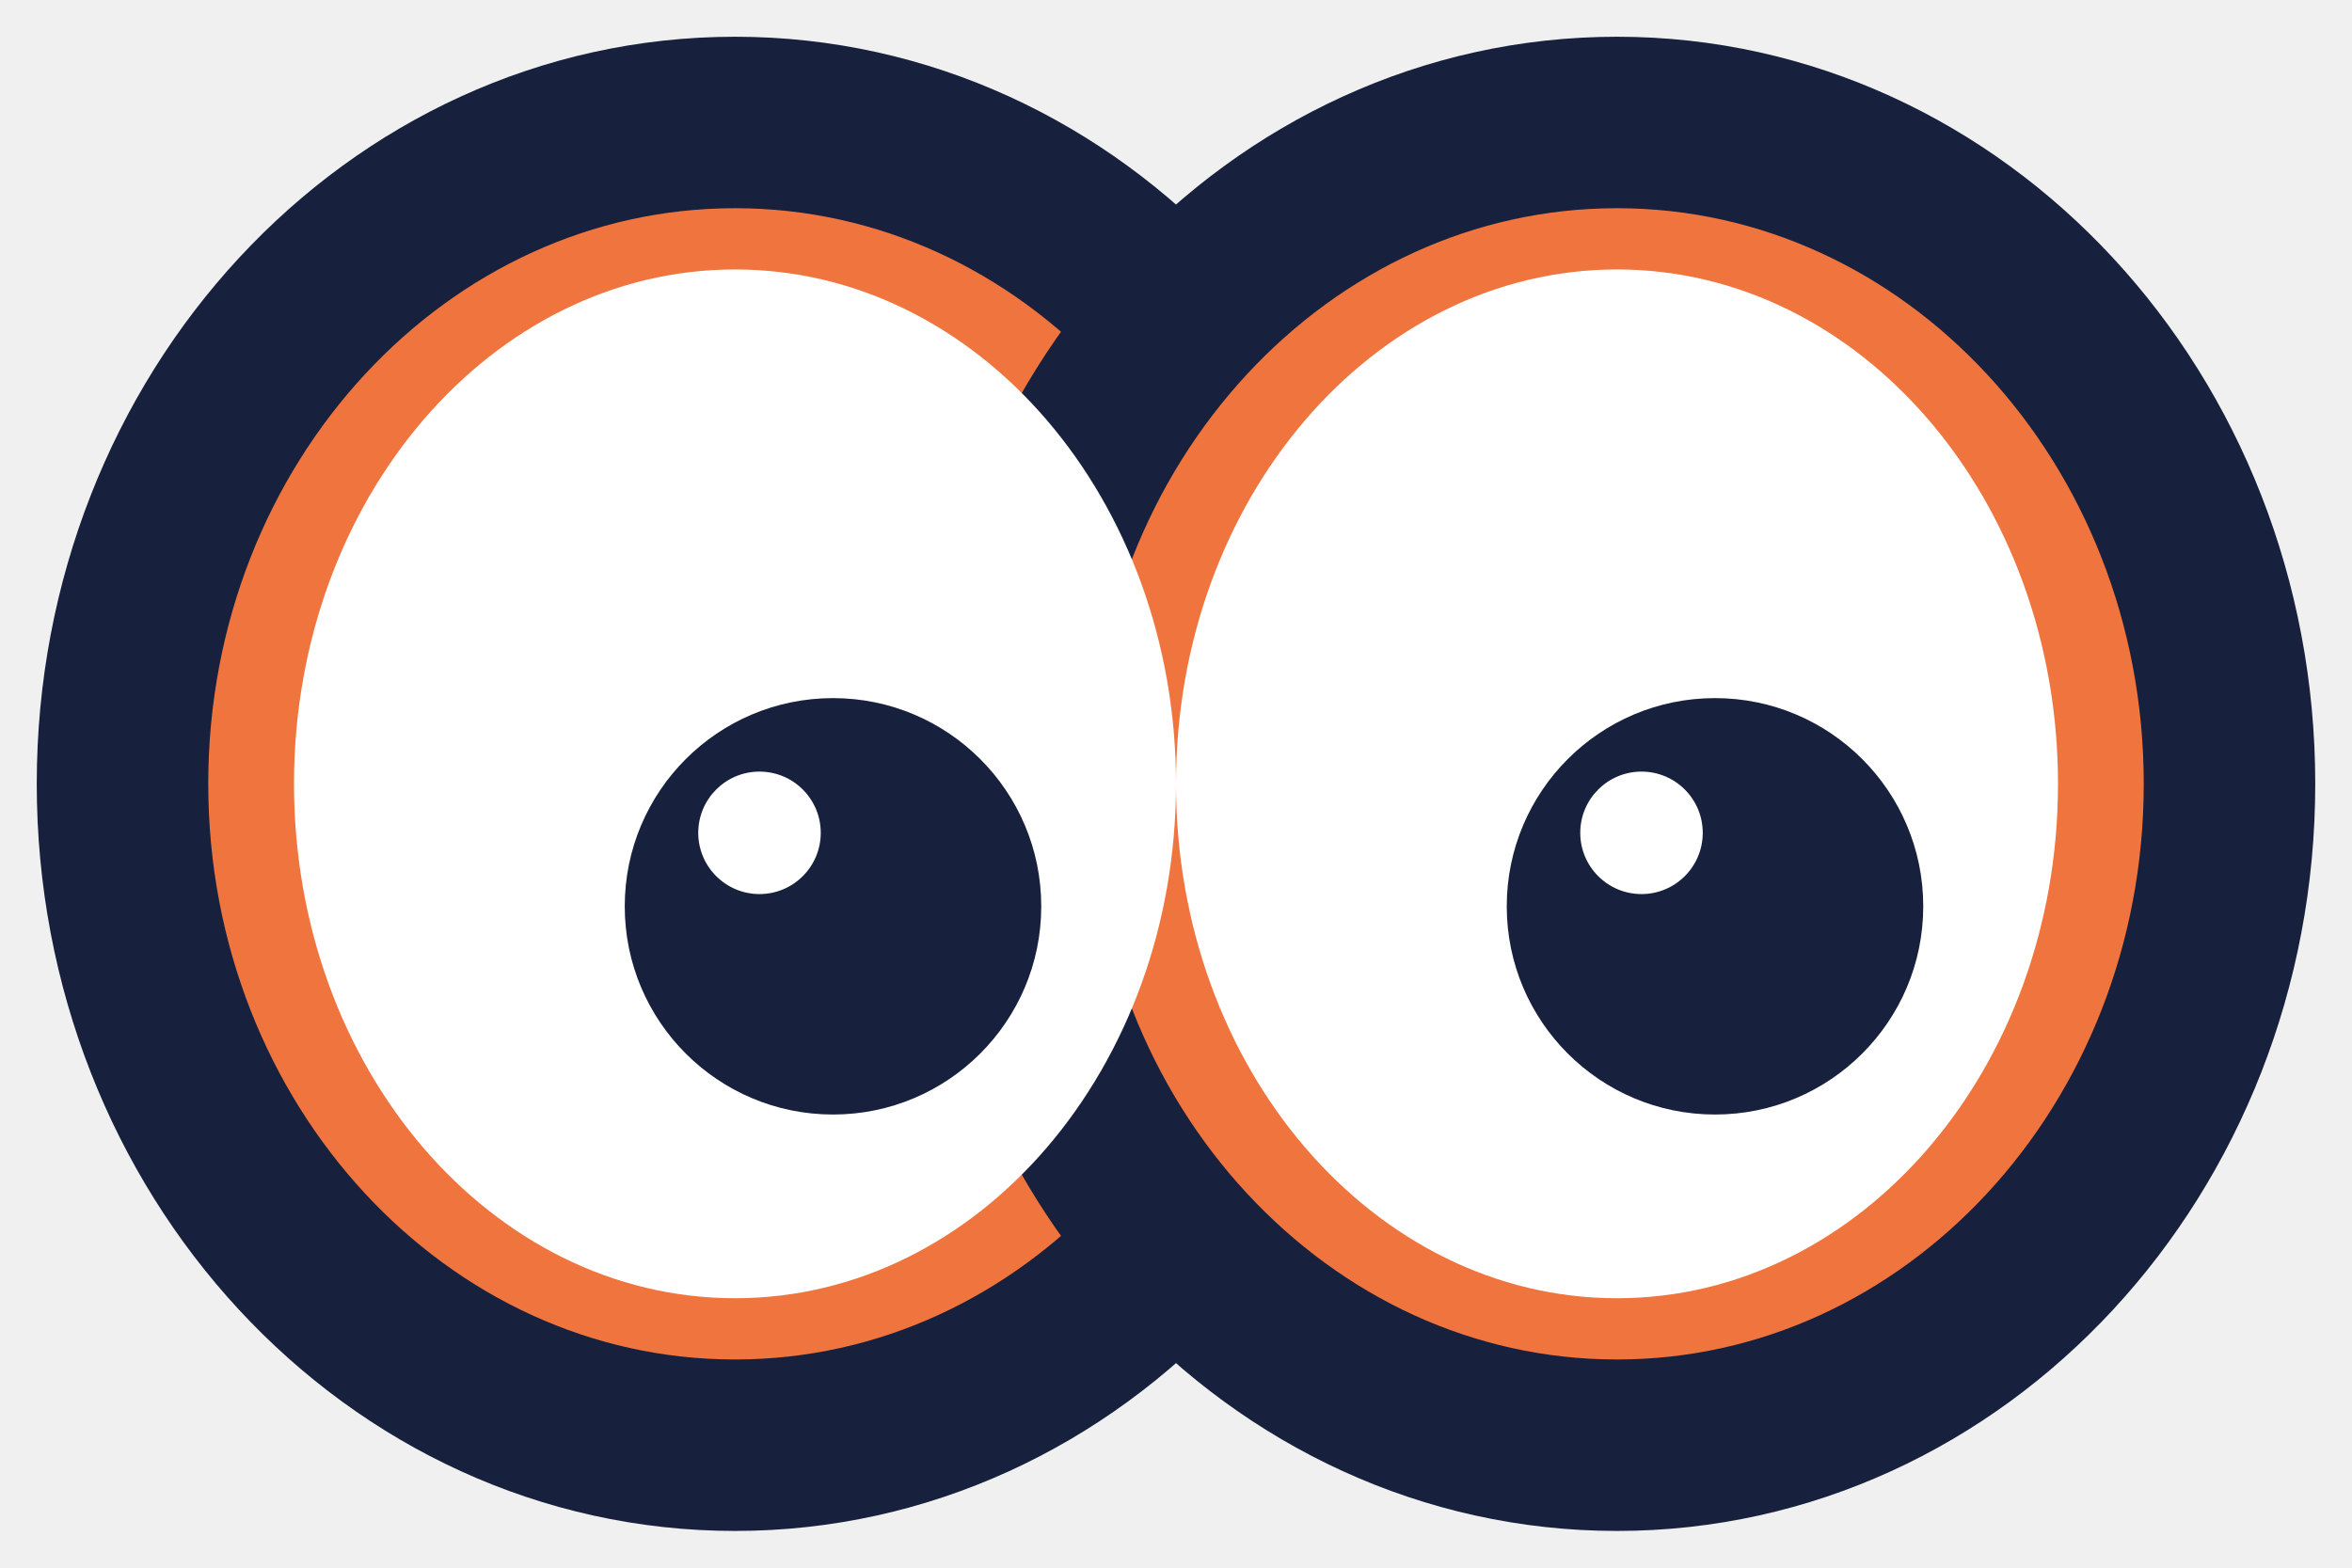
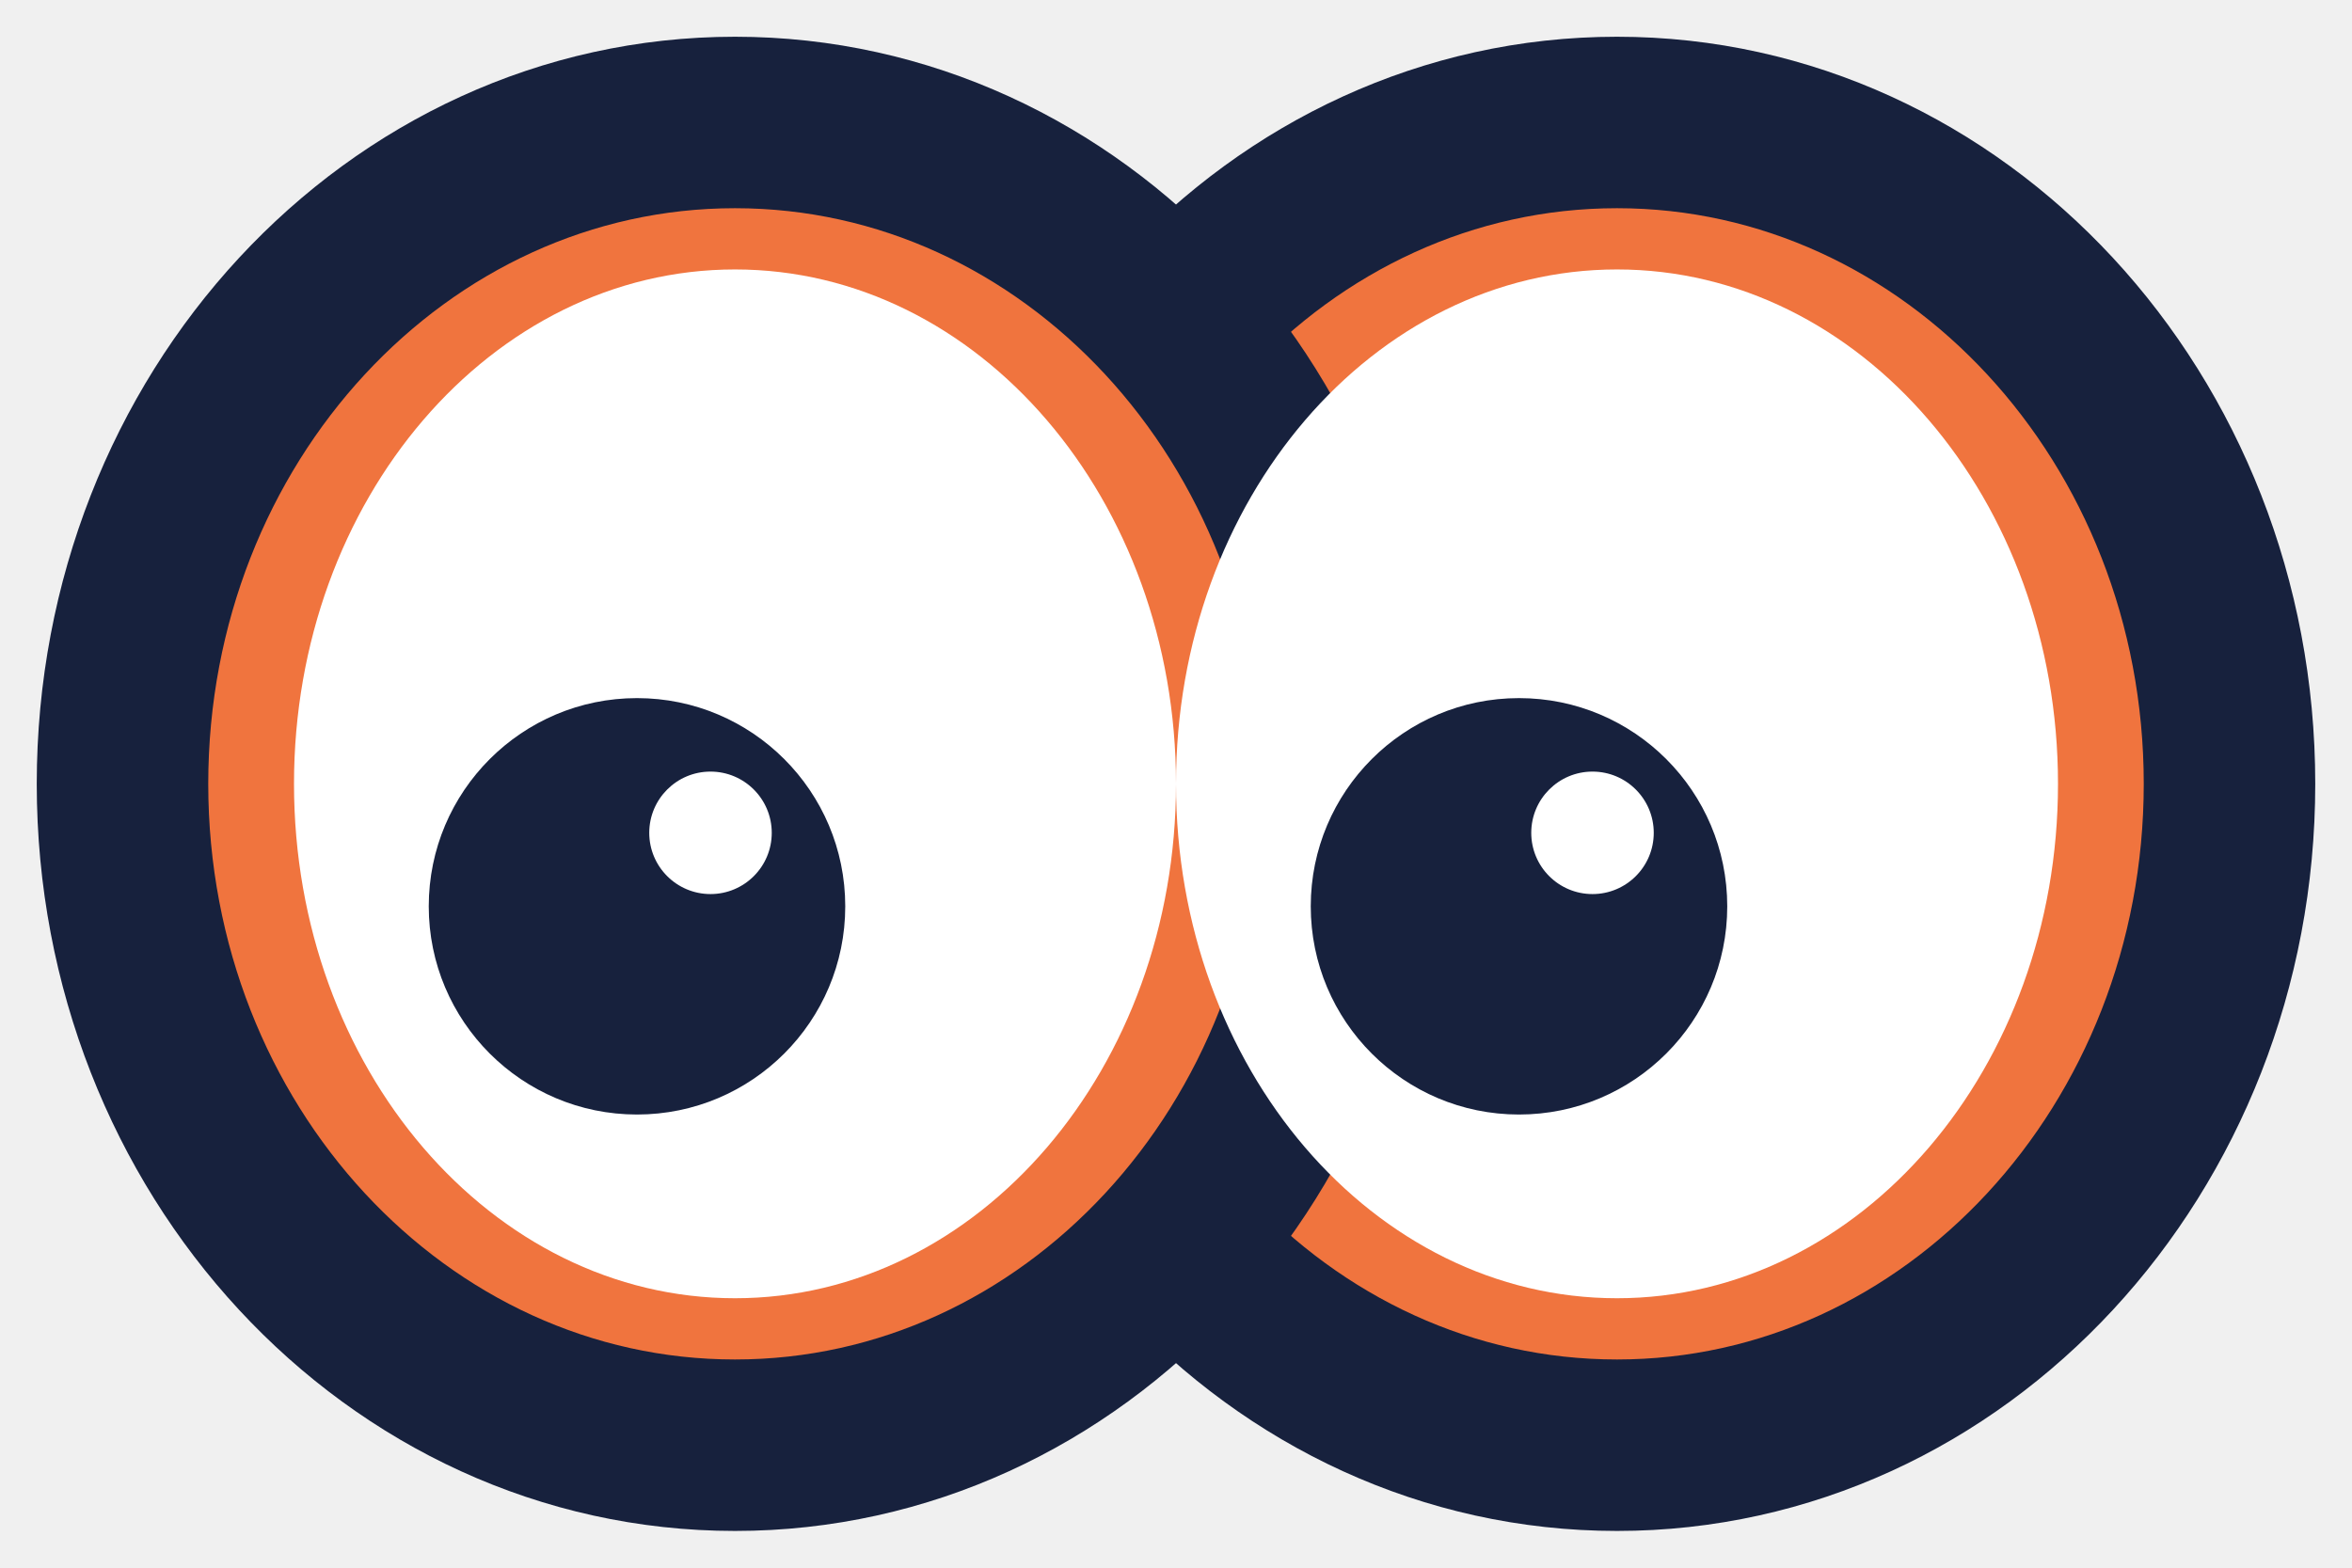
<svg xmlns="http://www.w3.org/2000/svg" viewBox="0 0 96 64">
-   <g stroke="#17213d" stroke-width="7" stroke-linejoin="round">
-     <ellipse cx="30" cy="32" rx="25" ry="27" fill="#f0743e" />
-     <ellipse cx="66" cy="32" rx="25" ry="27" fill="#f0743e" />
-     <ellipse cx="30" cy="32" rx="18" ry="21" fill="#fff" stroke-width="0" />
-     <ellipse cx="66" cy="32" rx="18" ry="21" fill="#fff" stroke-width="0" />
+   <g transform="translate(96 0) scale(-1 1)">
+     <g stroke="#17213d" stroke-width="7" stroke-linejoin="round">
+       <ellipse cx="30" cy="32" rx="25" ry="27" fill="#f0743e" />
+       <ellipse cx="66" cy="32" rx="25" ry="27" fill="#f0743e" />
+       <ellipse cx="30" cy="32" rx="18" ry="21" fill="#fff" stroke-width="0" />
+       <ellipse cx="66" cy="32" rx="18" ry="21" fill="#fff" stroke-width="0" />
+     </g>
+     <circle cx="34" cy="37" r="8.5" fill="#17213d" />
+     <circle cx="70" cy="37" r="8.5" fill="#17213d" />
+     <circle cx="31" cy="34" r="2.5" fill="#fff" />
+     <circle cx="67" cy="34" r="2.5" fill="#fff" />
  </g>
-   <circle cx="34" cy="37" r="8.5" fill="#17213d" />
-   <circle cx="70" cy="37" r="8.5" fill="#17213d" />
-   <circle cx="31" cy="34" r="2.5" fill="#fff" />
-   <circle cx="67" cy="34" r="2.5" fill="#fff" />
</svg>
